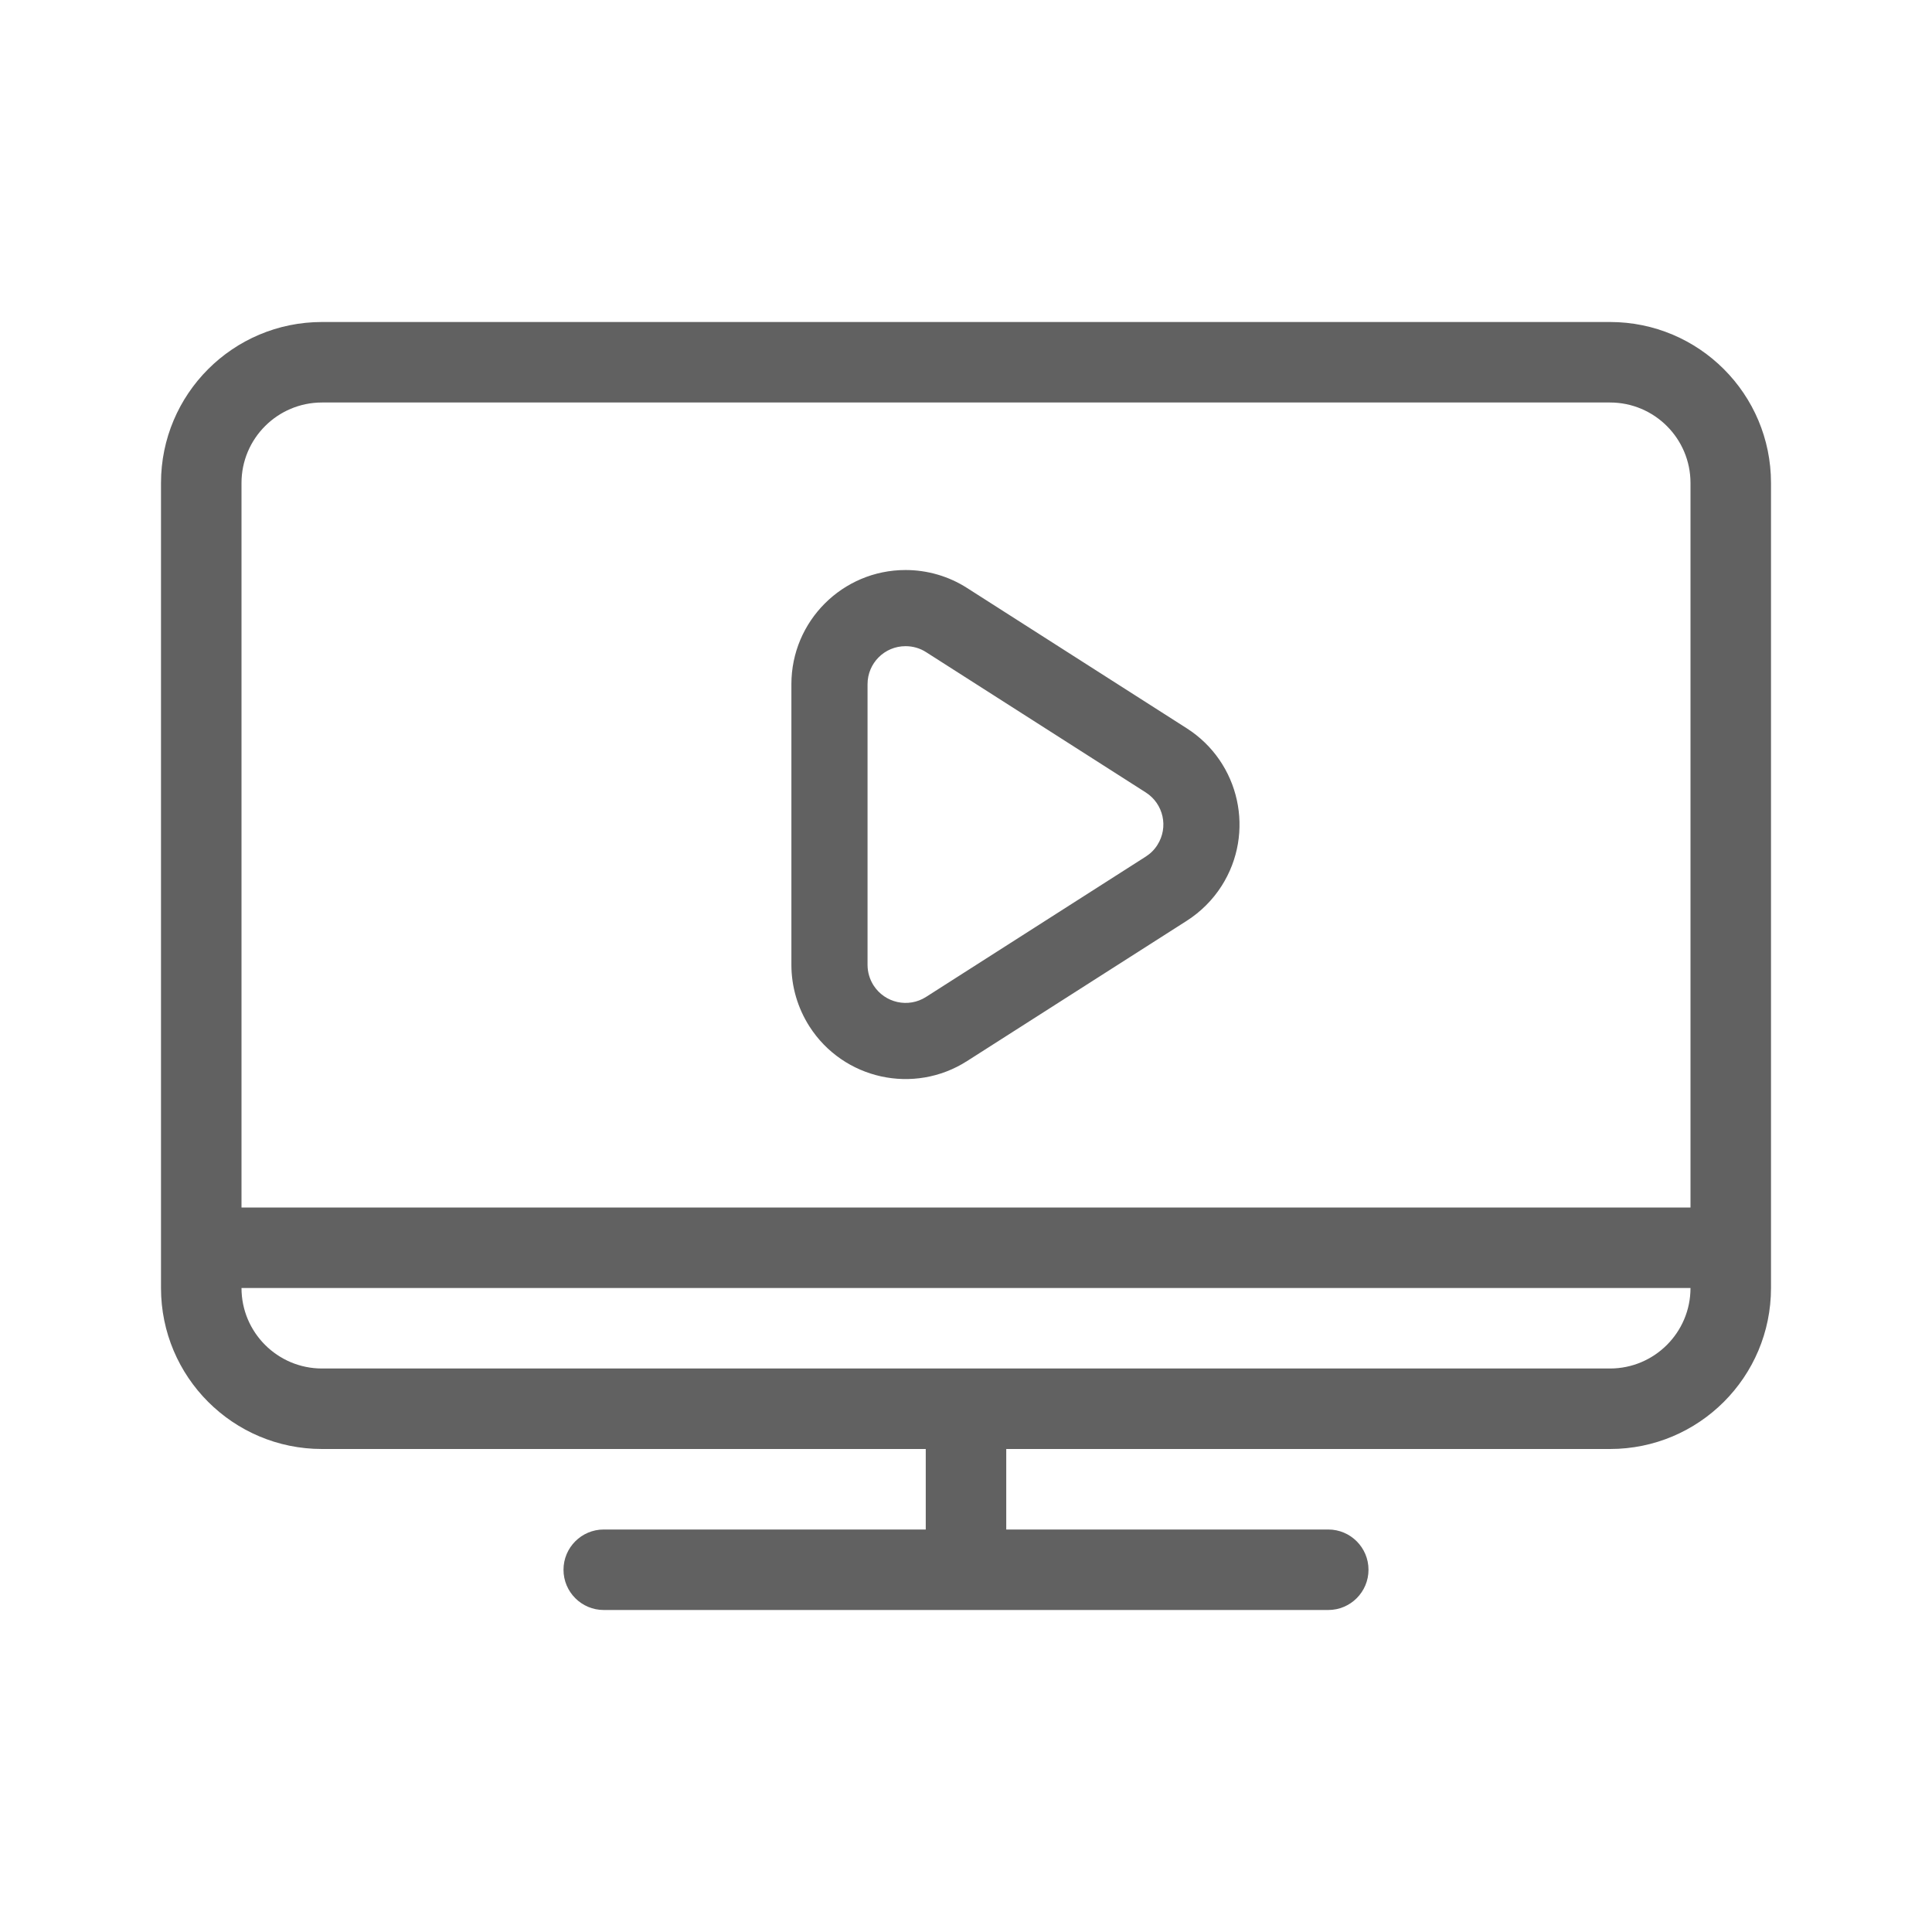
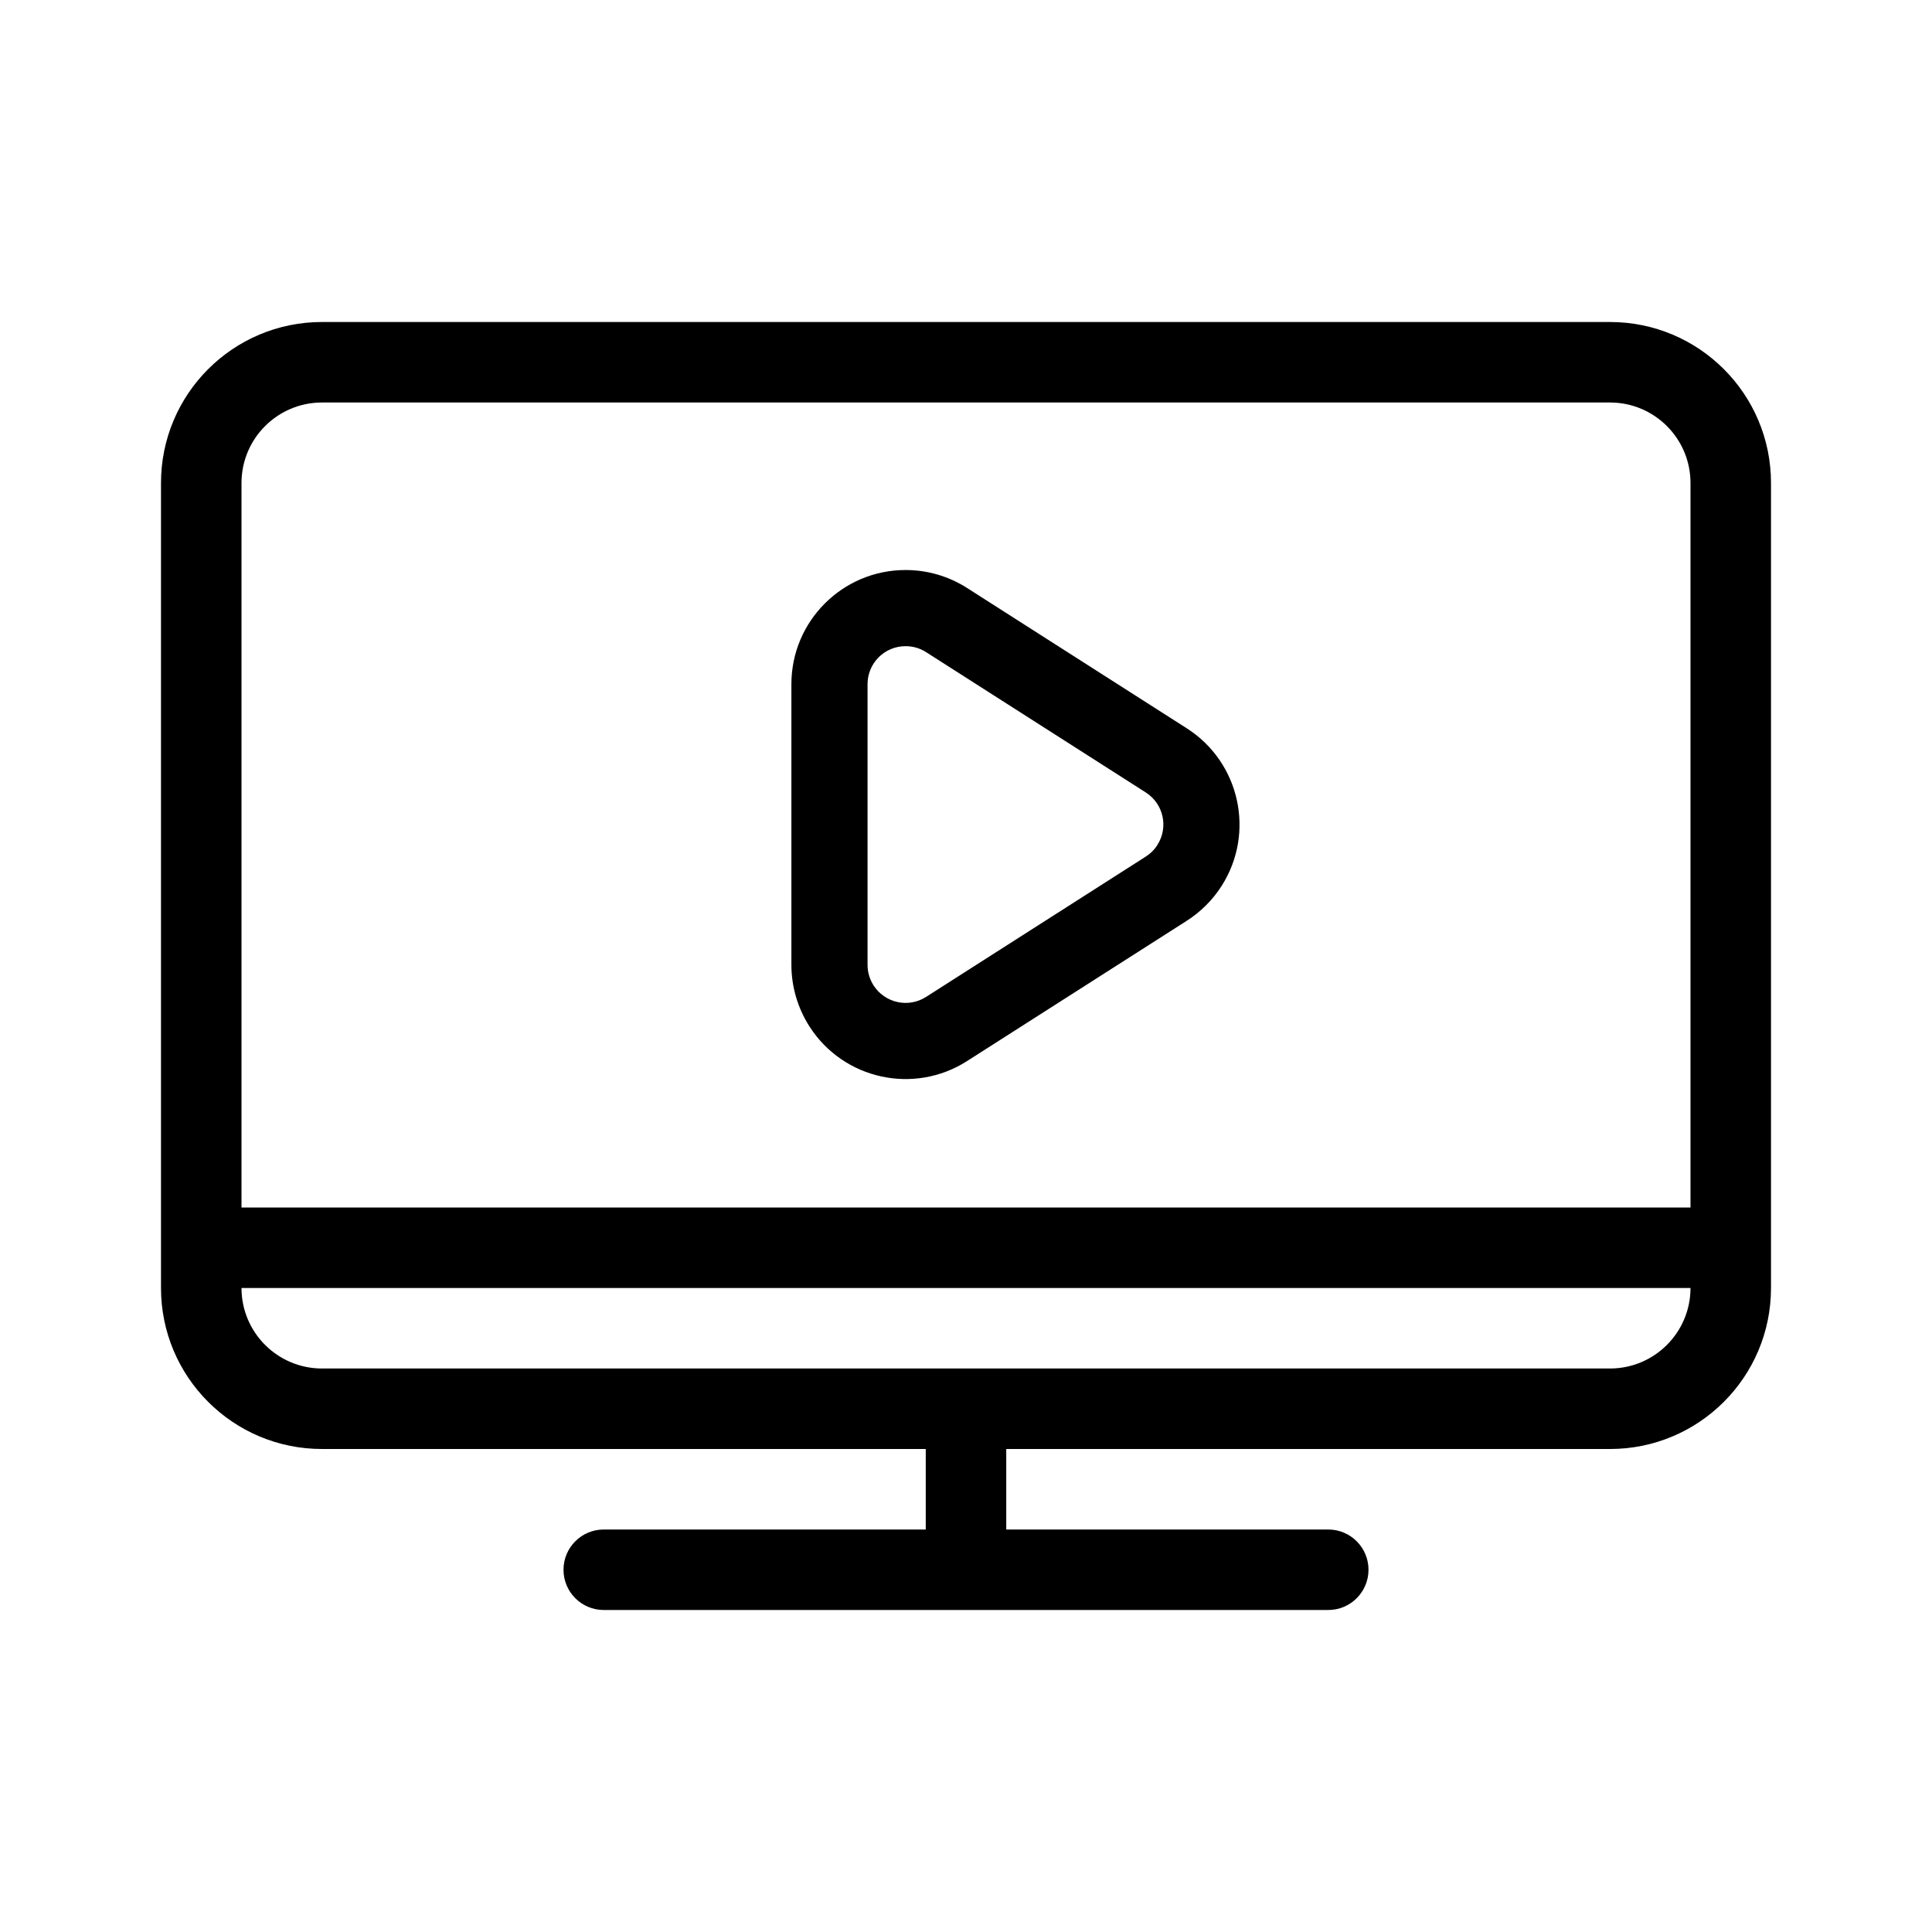
<svg xmlns="http://www.w3.org/2000/svg" width="24" height="24" viewBox="0 0 24 24" fill="none">
-   <path fill-rule="evenodd" clip-rule="evenodd" d="M4 4H20C21.105 4 22 4.895 22 6V15V16C22 17.105 21.105 18 20 18H12.5V19H16.5C16.776 19 17 19.224 17 19.5C17 19.776 16.776 20 16.5 20H12.5H11.5H7.5C7.224 20 7 19.776 7 19.5C7 19.224 7.224 19 7.5 19H11.5V18H4C2.895 18 2 17.105 2 16V15V6C2 4.895 2.895 4 4 4ZM3 16C3 16.552 3.448 17 4 17H20C20.552 17 21 16.552 21 16H3ZM21 15H3V6C3 5.448 3.448 5 4 5H20C20.552 5 21 5.448 21 6V15ZM12.013 7.304L14.742 9.047C15.403 9.469 15.596 10.346 15.175 11.006C15.064 11.18 14.916 11.327 14.743 11.438L12.013 13.181C11.353 13.603 10.476 13.41 10.054 12.749C9.909 12.521 9.831 12.256 9.831 11.986L9.831 8.499C9.831 7.716 10.466 7.081 11.249 7.081C11.52 7.081 11.785 7.158 12.013 7.304ZM14.233 10.641C14.291 10.604 14.341 10.555 14.377 10.497C14.518 10.277 14.454 9.985 14.233 9.844L11.504 8.101C11.428 8.052 11.34 8.027 11.249 8.027C10.988 8.027 10.777 8.238 10.777 8.499L10.777 11.986C10.777 12.076 10.803 12.164 10.851 12.24C10.992 12.46 11.284 12.525 11.504 12.384L14.233 10.641Z" fill="#616161" />
+   <path fill-rule="evenodd" clip-rule="evenodd" d="M4 4H20C21.105 4 22 4.895 22 6V15V16C22 17.105 21.105 18 20 18H12.5V19H16.5C16.776 19 17 19.224 17 19.5C17 19.776 16.776 20 16.5 20H12.5H11.5H7.5C7.224 20 7 19.776 7 19.5C7 19.224 7.224 19 7.5 19H11.5V18H4C2.895 18 2 17.105 2 16V15V6C2 4.895 2.895 4 4 4ZM3 16C3 16.552 3.448 17 4 17H20C20.552 17 21 16.552 21 16H3ZM21 15H3V6C3 5.448 3.448 5 4 5H20C20.552 5 21 5.448 21 6V15ZM12.013 7.304L14.742 9.047C15.403 9.469 15.596 10.346 15.175 11.006C15.064 11.18 14.916 11.327 14.743 11.438L12.013 13.181C11.353 13.603 10.476 13.41 10.054 12.749C9.909 12.521 9.831 12.256 9.831 11.986L9.831 8.499C9.831 7.716 10.466 7.081 11.249 7.081C11.52 7.081 11.785 7.158 12.013 7.304ZM14.233 10.641C14.291 10.604 14.341 10.555 14.377 10.497C14.518 10.277 14.454 9.985 14.233 9.844L11.504 8.101C11.428 8.052 11.34 8.027 11.249 8.027C10.988 8.027 10.777 8.238 10.777 8.499L10.777 11.986C10.777 12.076 10.803 12.164 10.851 12.24C10.992 12.46 11.284 12.525 11.504 12.384L14.233 10.641Z" fill="currentColor" />
</svg>
